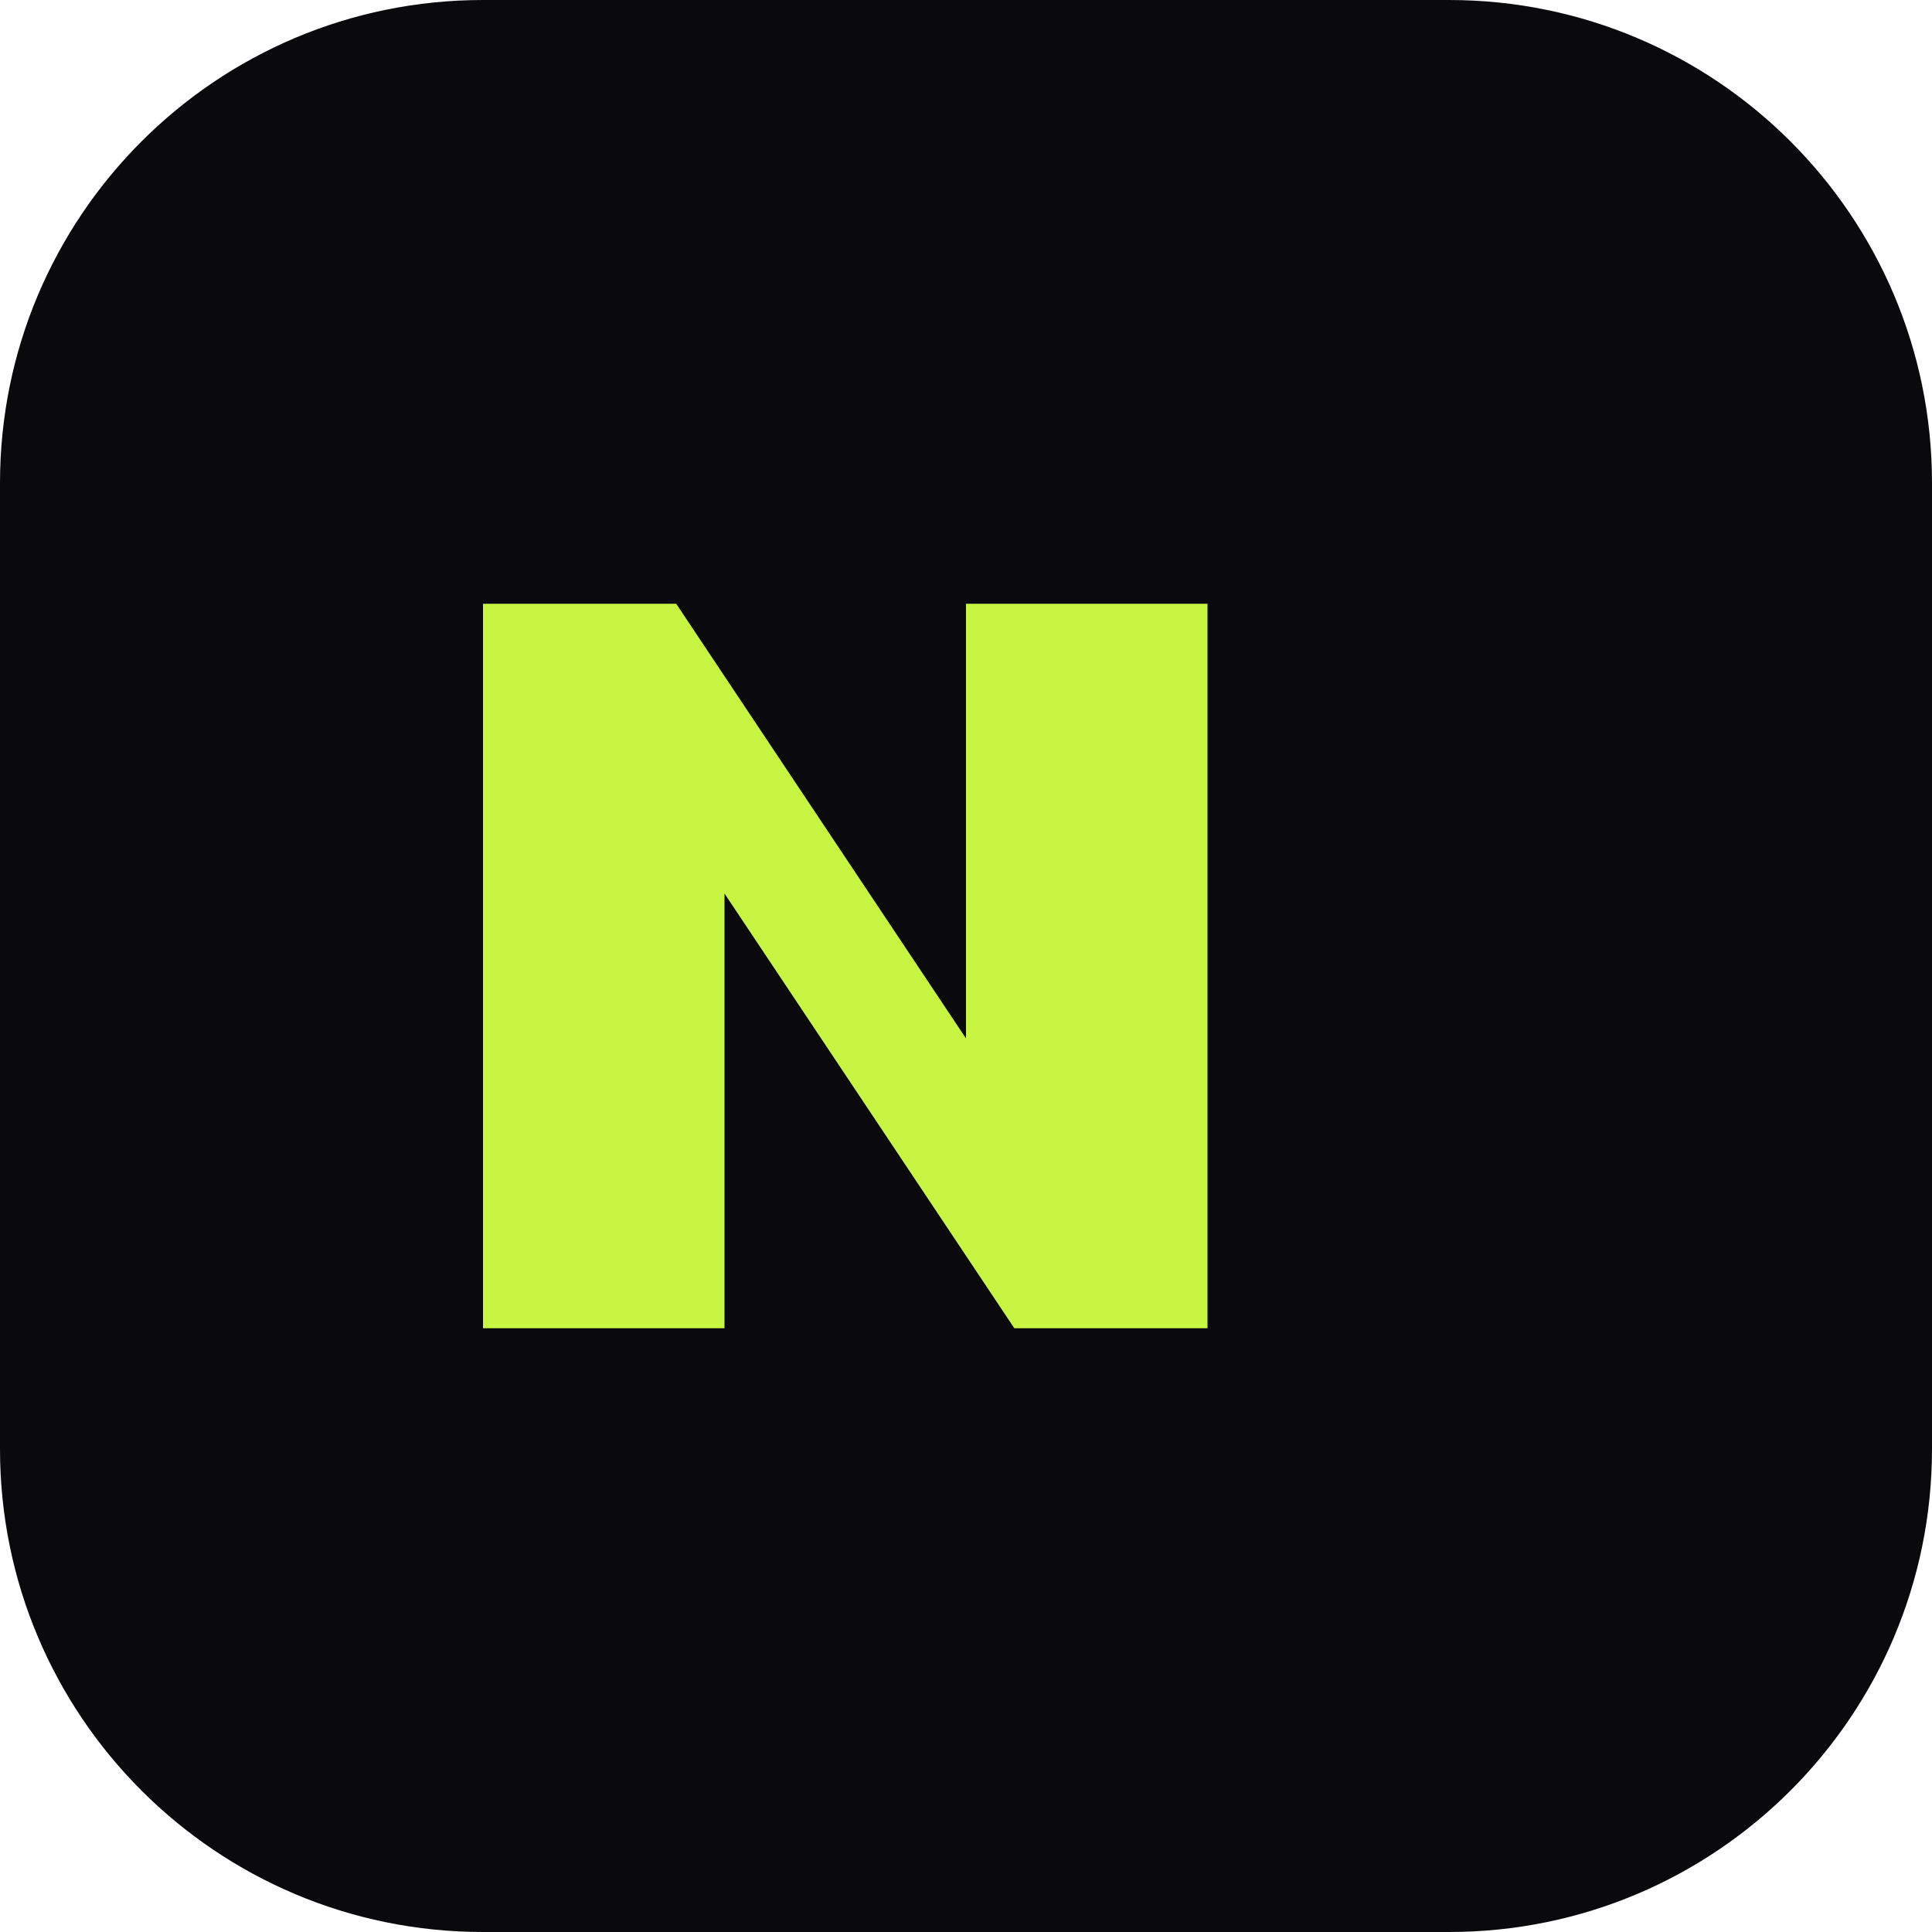
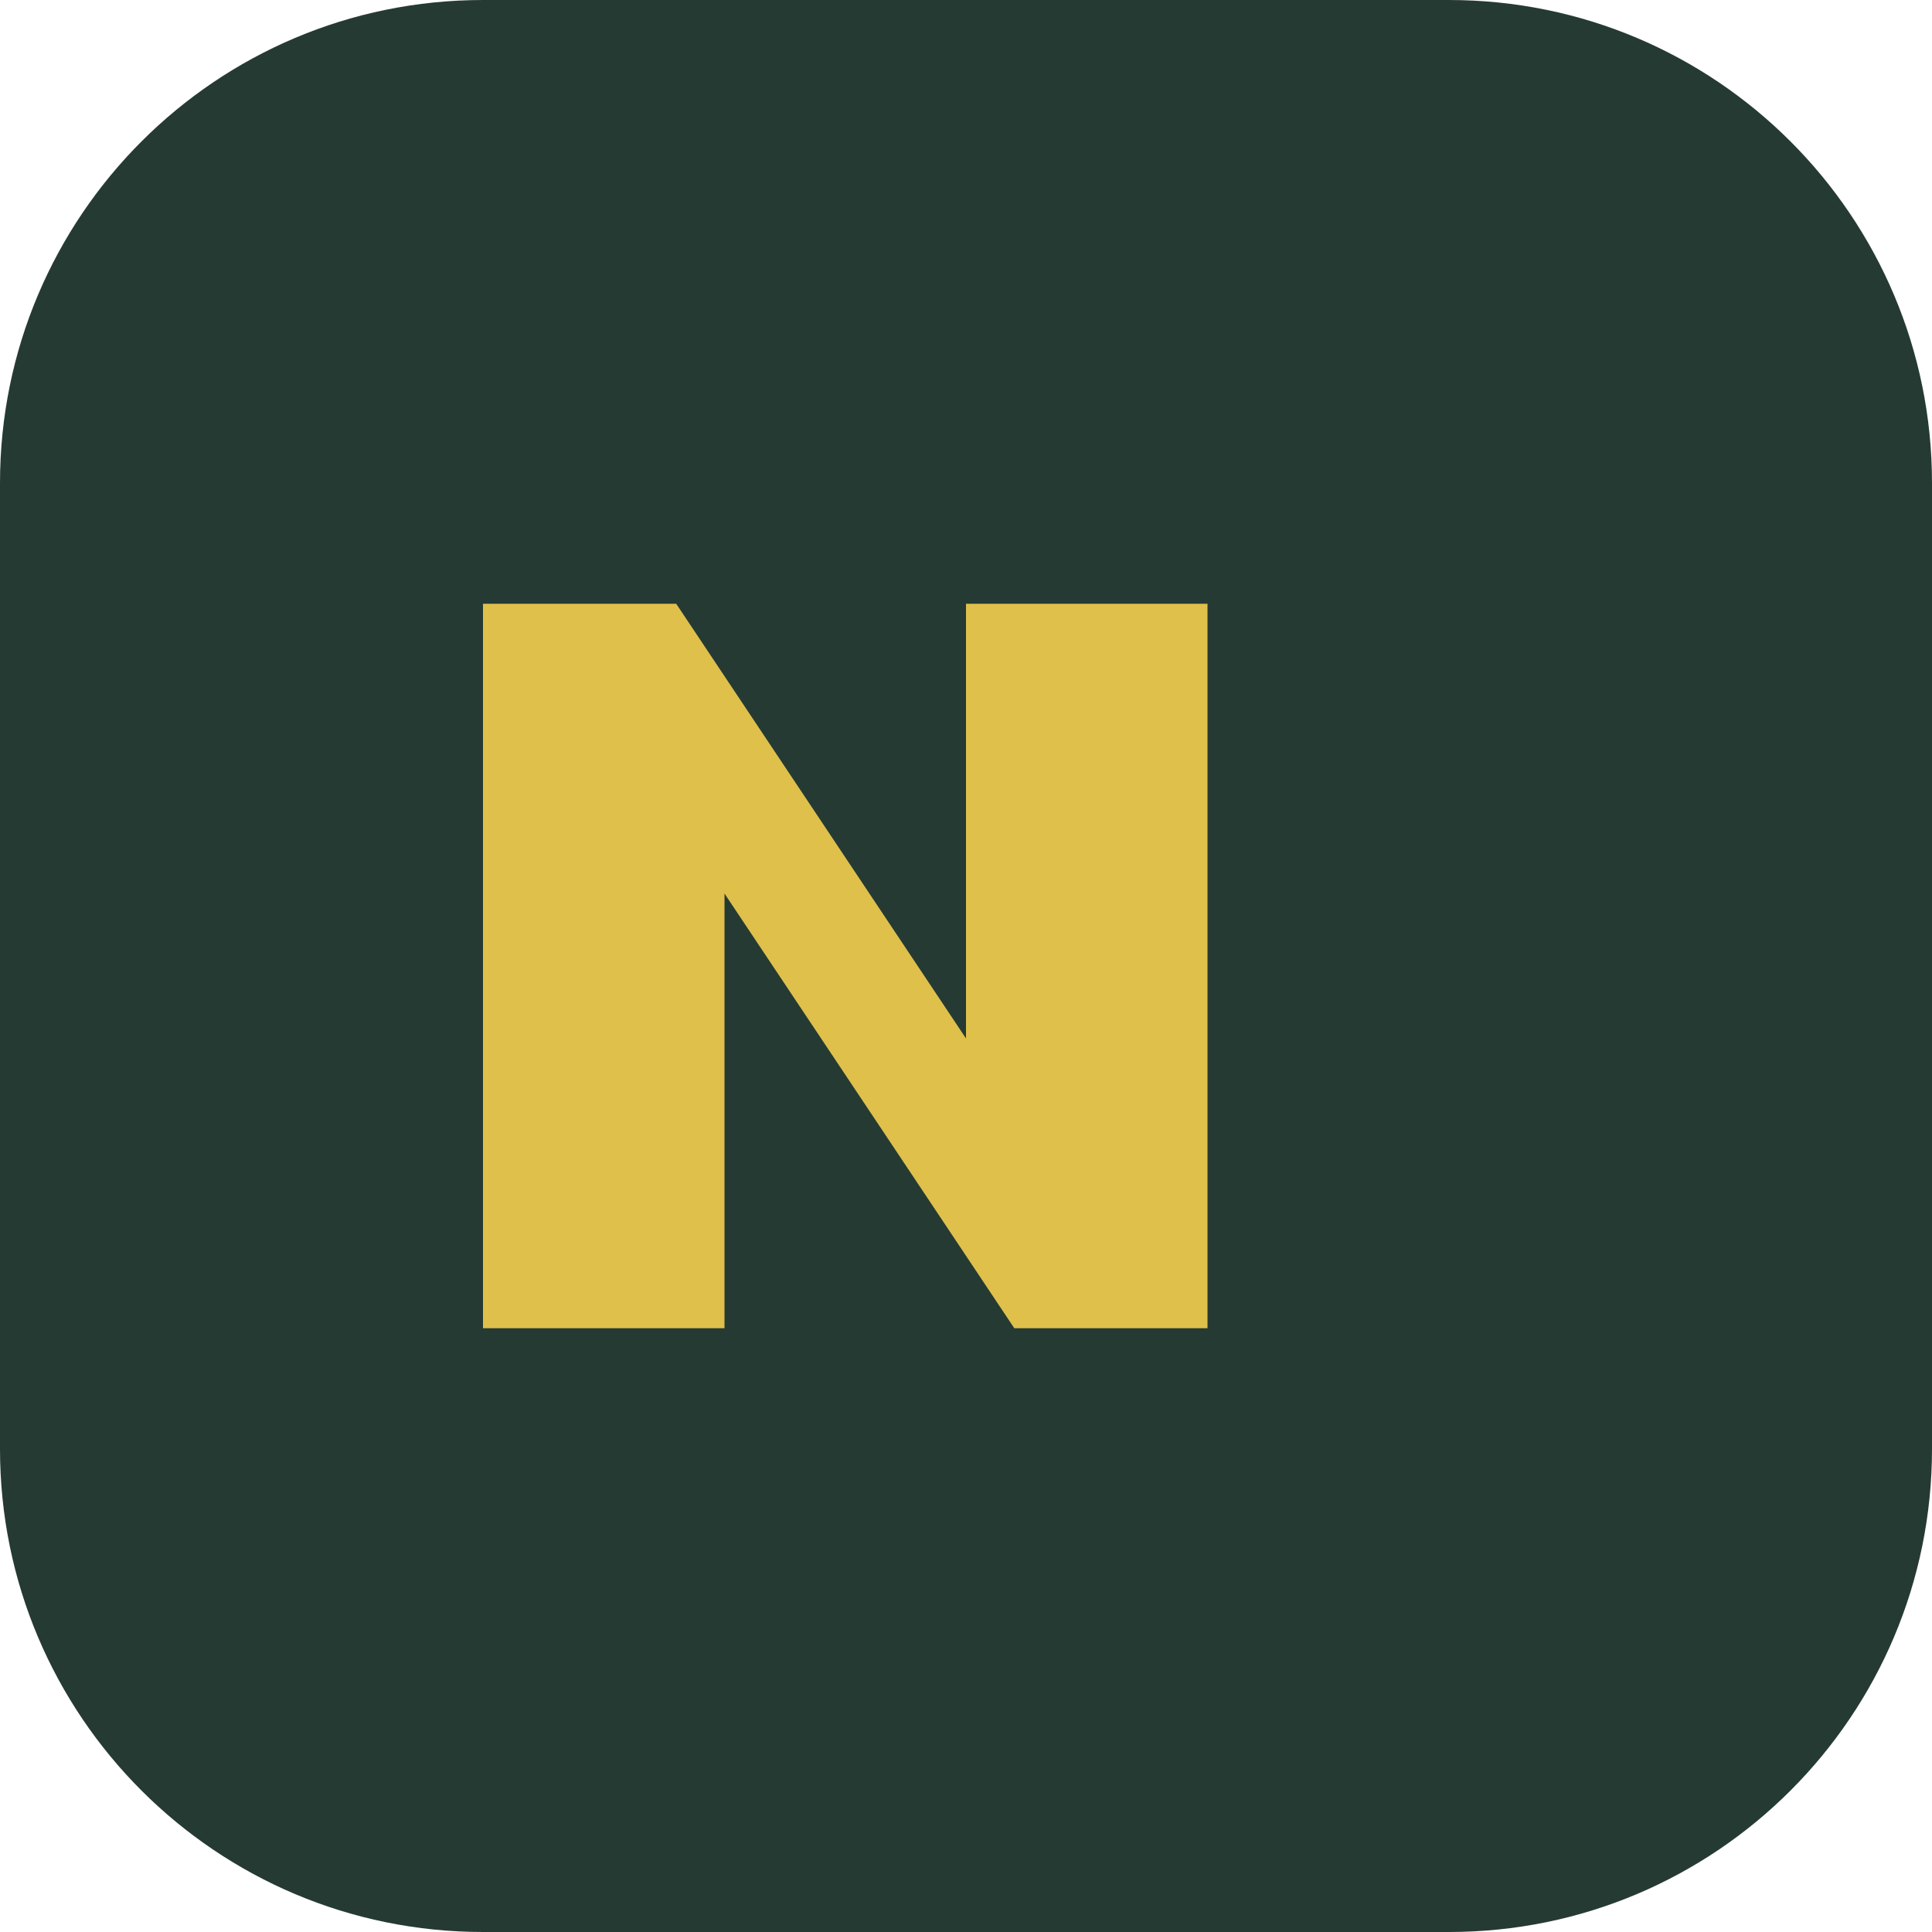
<svg xmlns="http://www.w3.org/2000/svg" viewBox="0 0 32 32" fill="none">
-   <rect width="32" height="32" rx="8" fill="#0a0a0c" />
-   <path d="M8 22V10h3.2l4.8 7.2V10H20v12h-3.2l-4.8-7.2V22H8z" fill="#c8f542" />
+   <rect width="32" height="32" rx="8" fill="#263a34" />
+   <path d="M8 22V10h3.2l4.8 7.2V10H20v12h-3.2l-4.8-7.2V22H8z" fill="#dfc04a" />
</svg>
